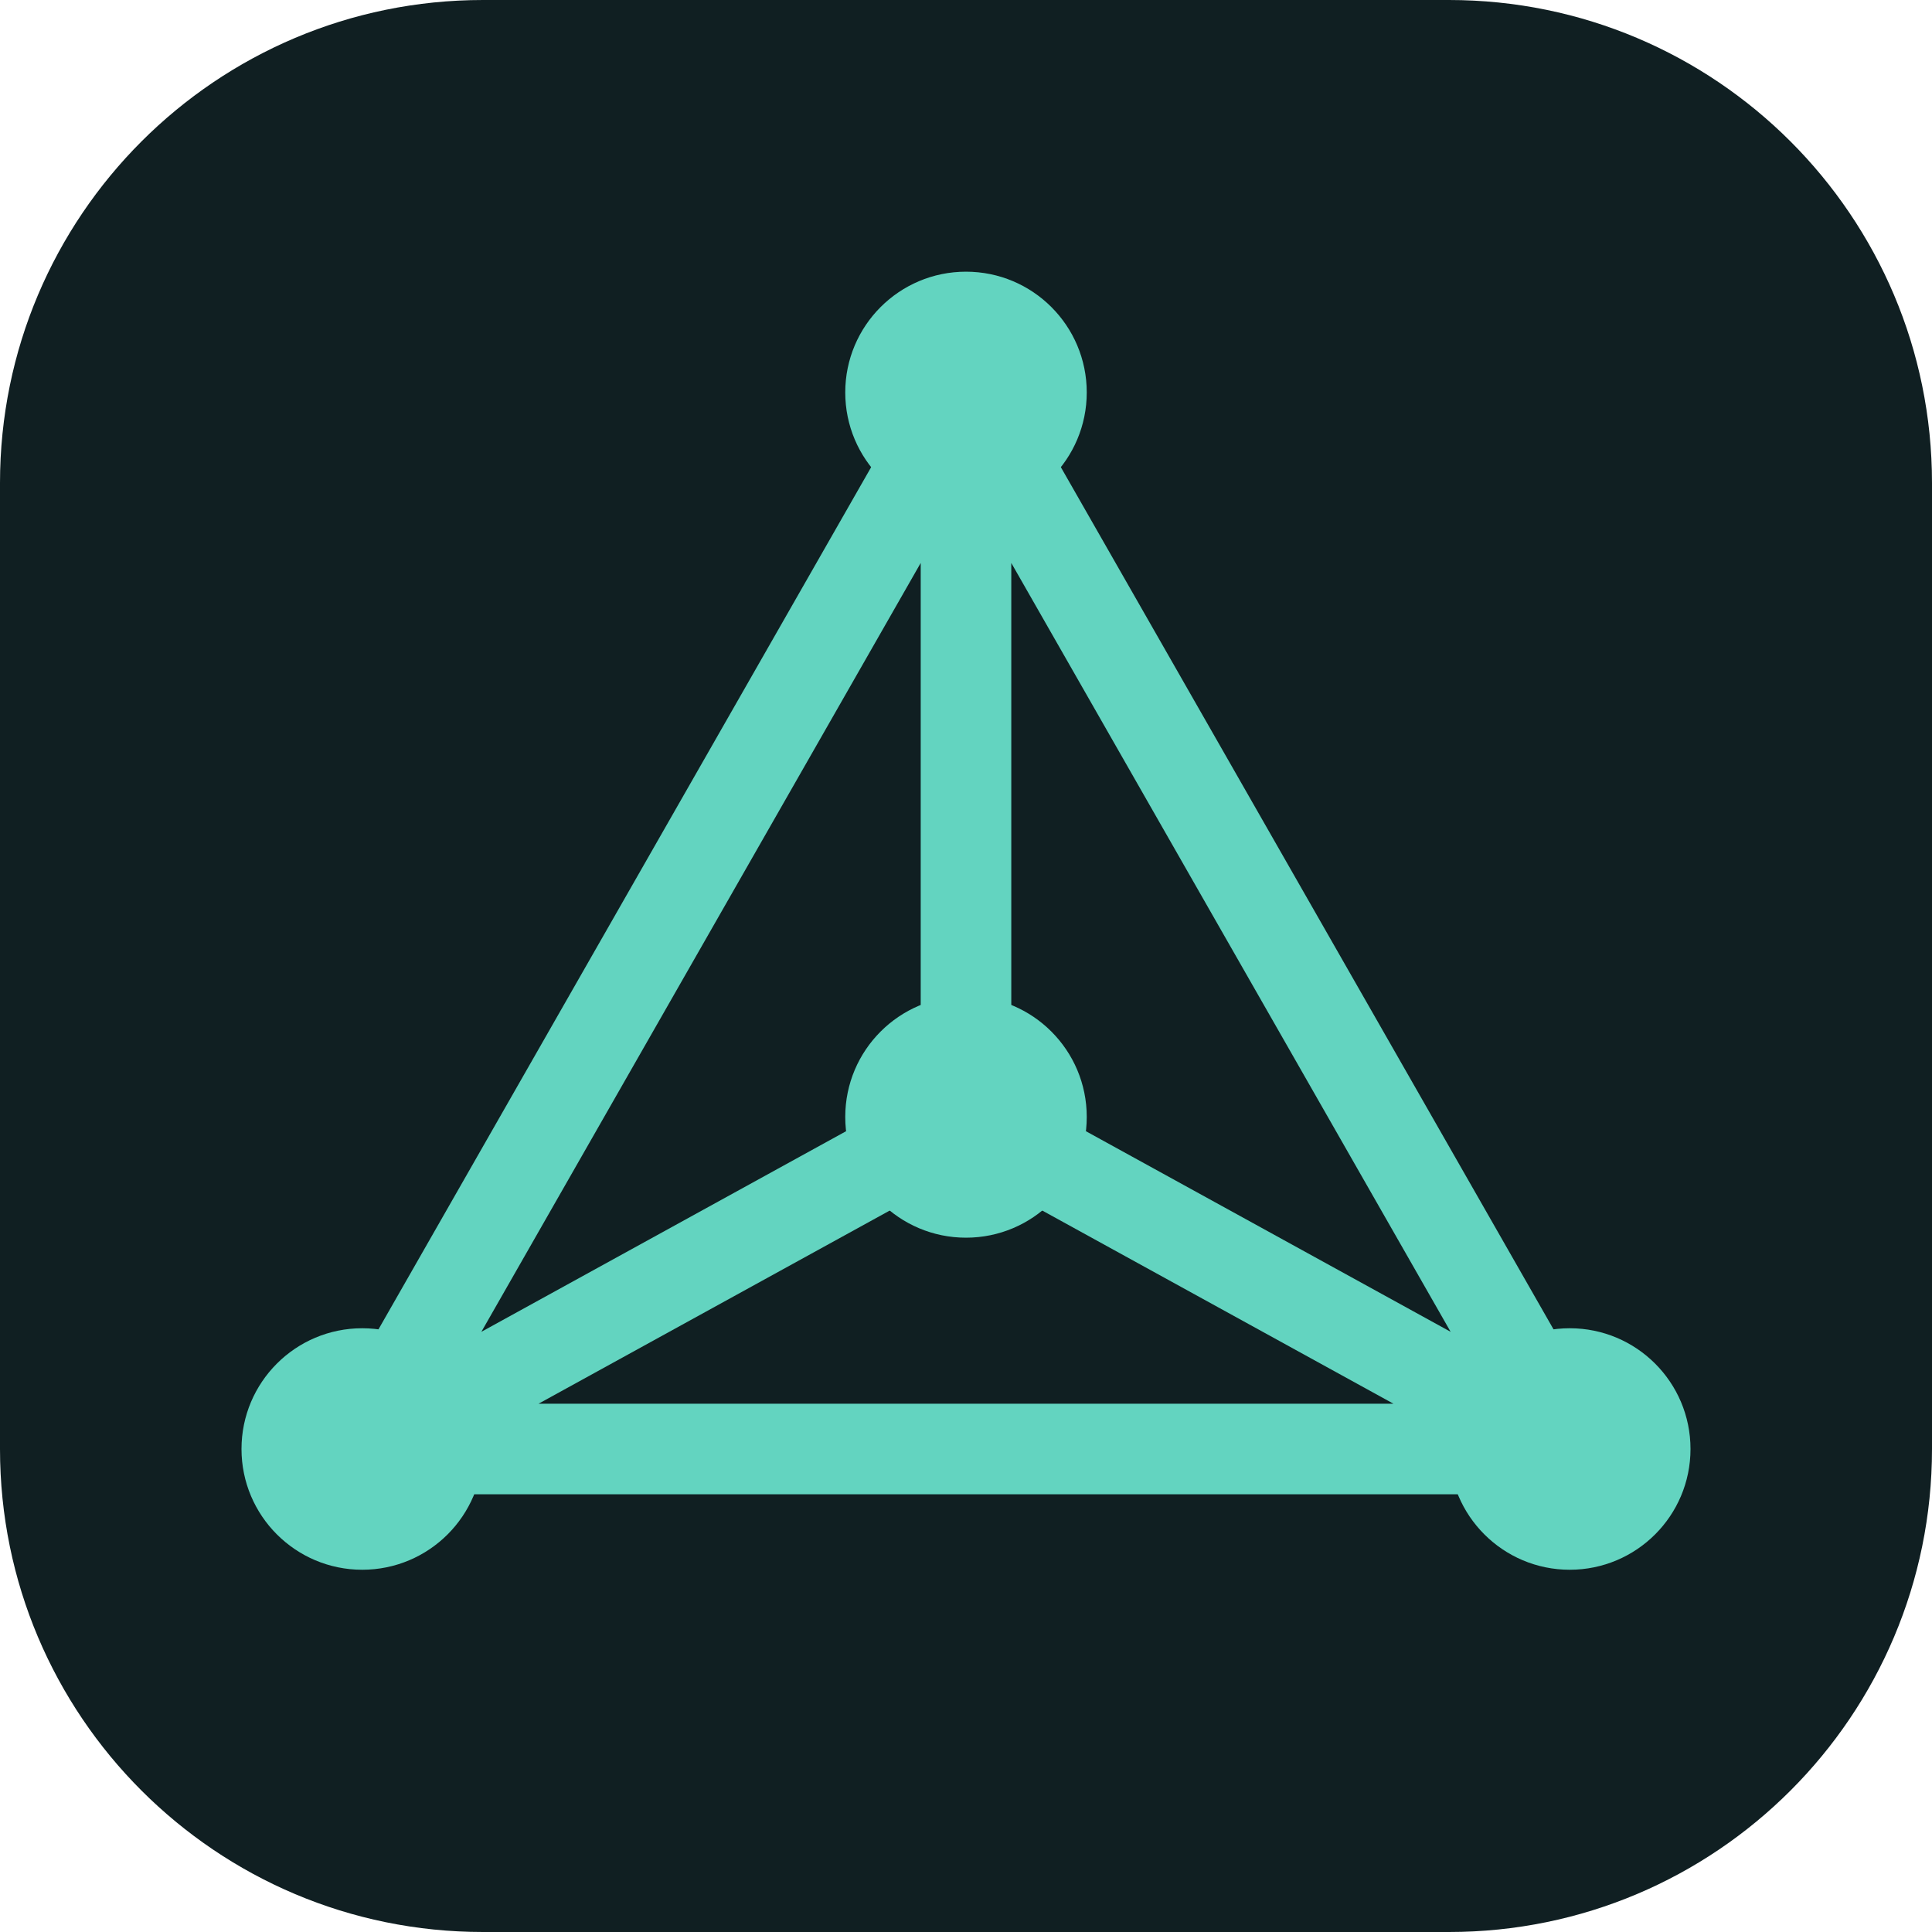
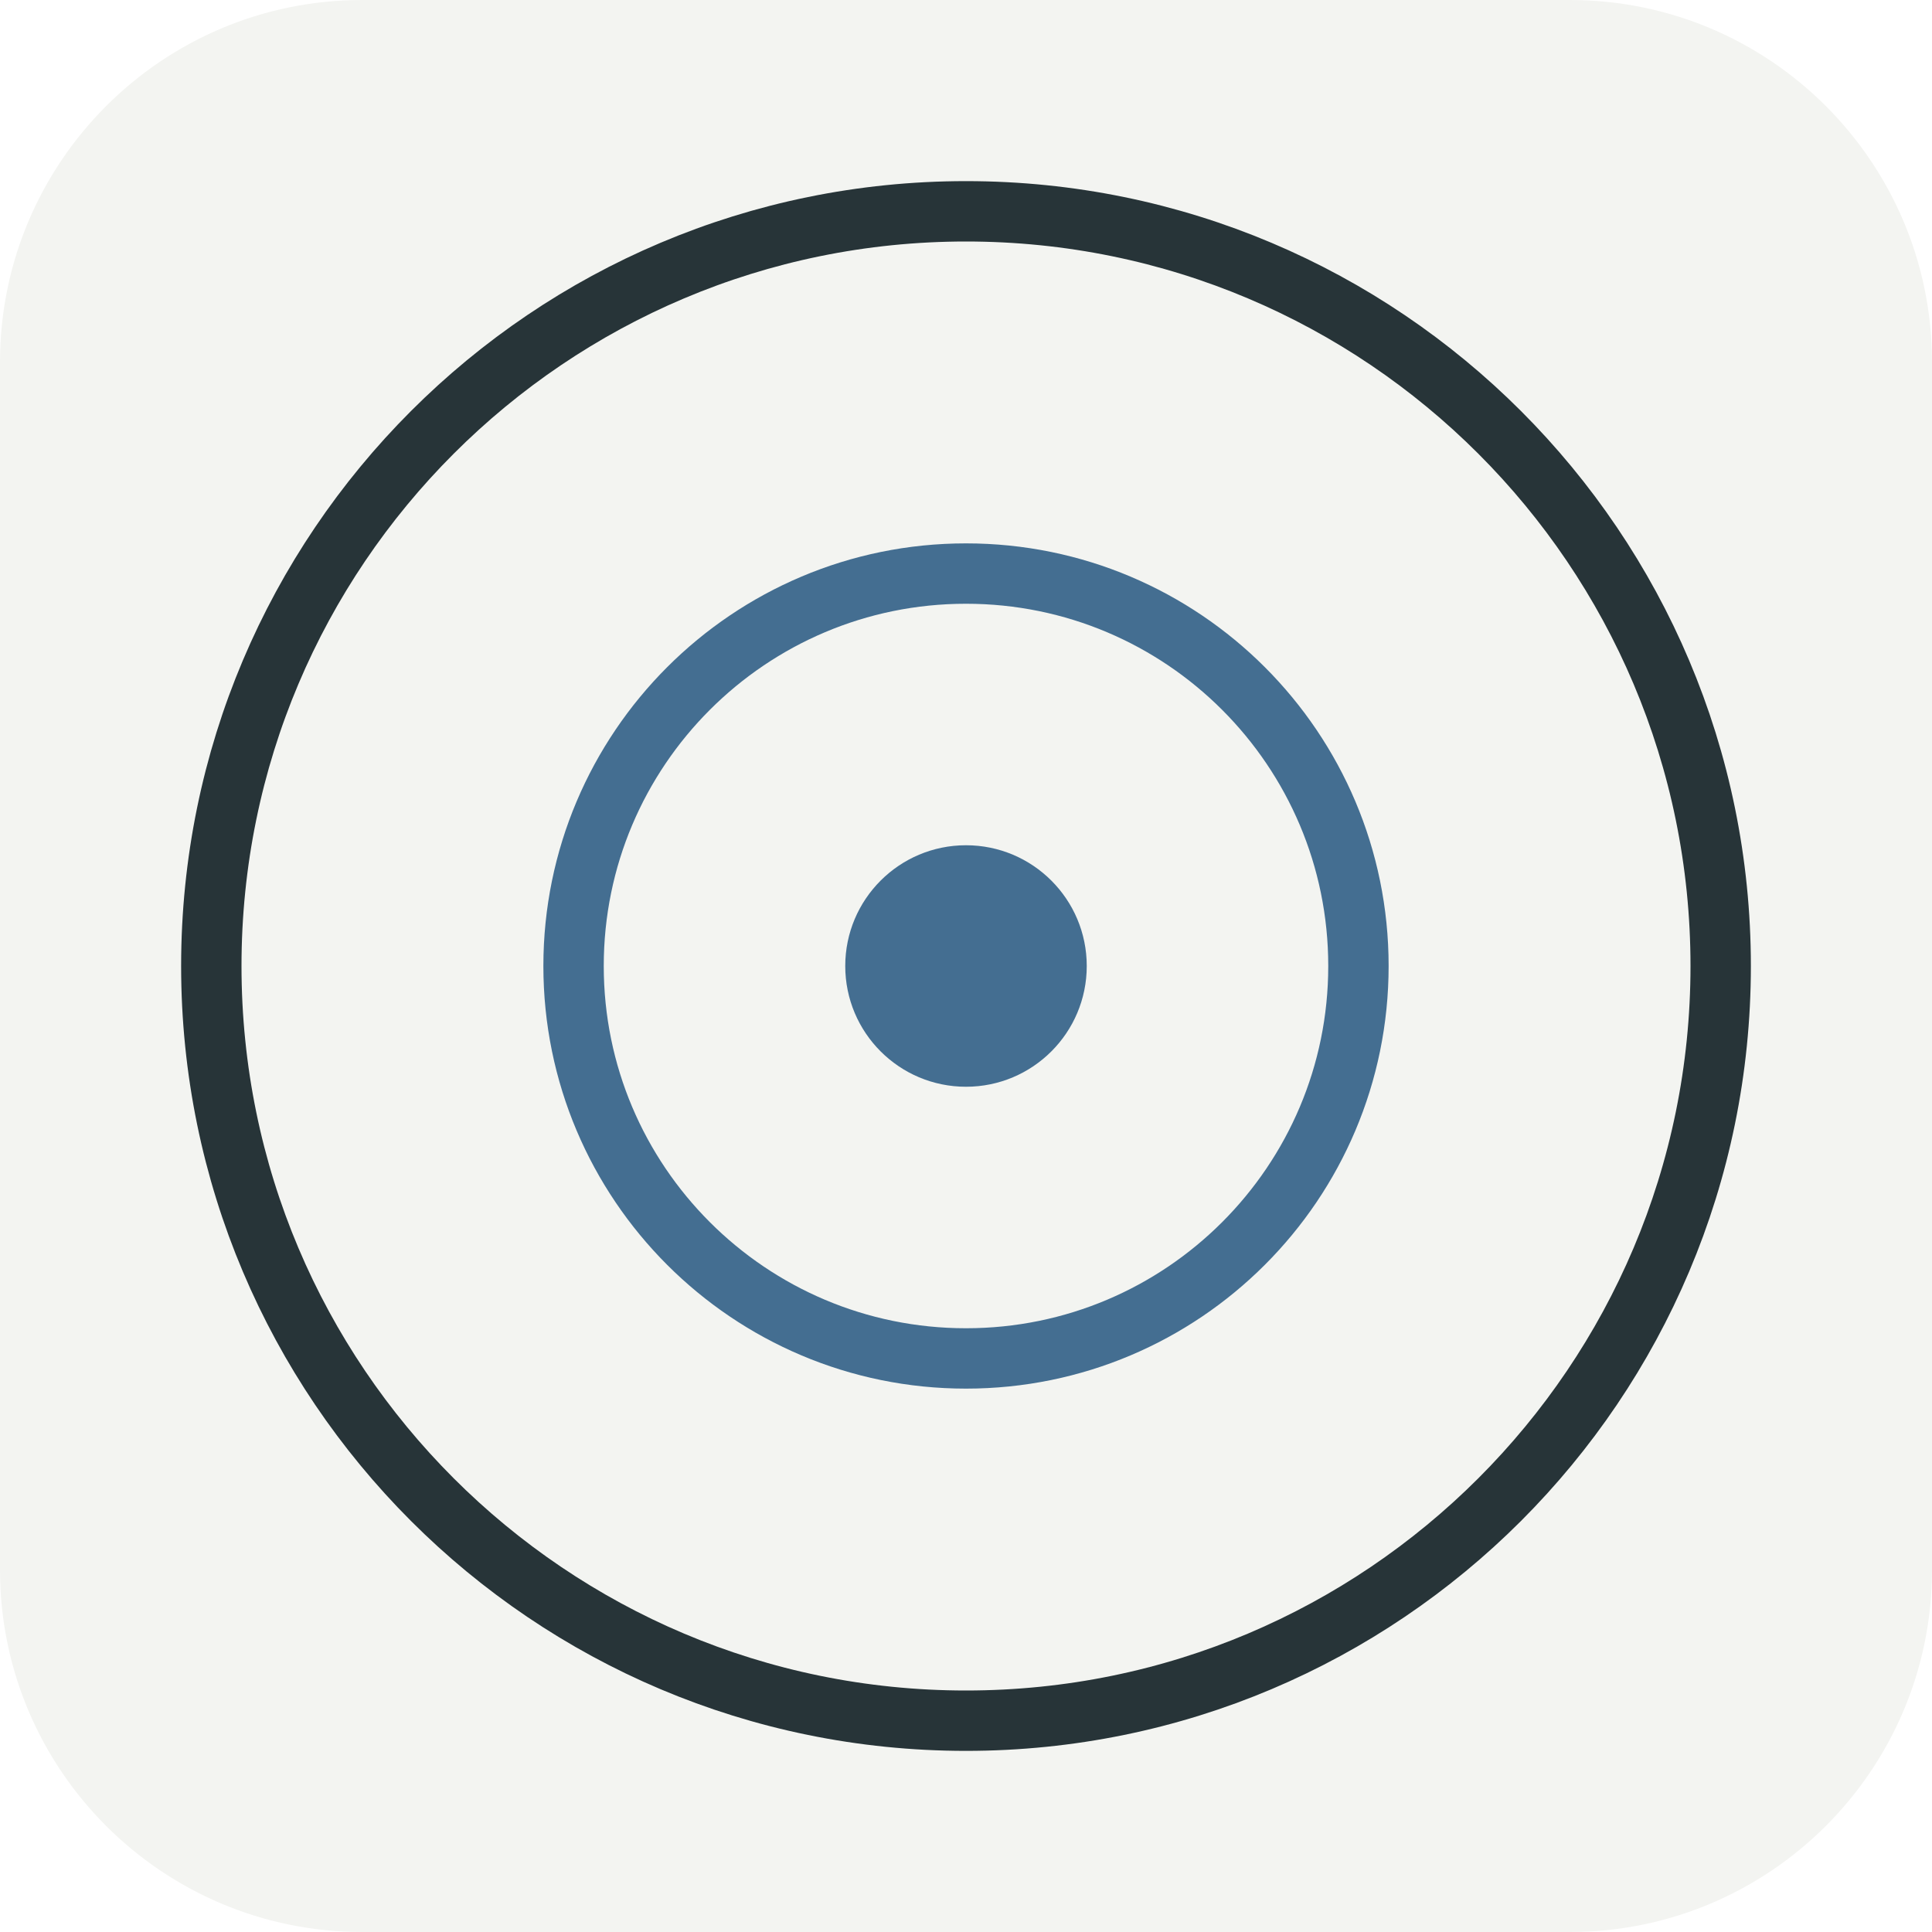
<svg xmlns="http://www.w3.org/2000/svg" viewBox="0 0 64 64">
-   <rect width="64" height="64" rx="16" fill="#101f22" />
-   <path d="M32 13 52 48H12Z M32 13v24M12 48l20-11 20 11" fill="none" stroke="#63d4c0" stroke-width="3" />
-   <g fill="#63d4c0">
-     <circle cx="32" cy="13" r="4" />
-     <circle cx="12" cy="48" r="4" />
-     <circle cx="52" cy="48" r="4" />
-     <circle cx="32" cy="37" r="4" />
-   </g>
+   <rect width="64" height="64" rx="12" fill="#f3f4f1" />
+   <circle cx="32" cy="32" r="25" fill="none" stroke="#273438" stroke-width="2" />
+   <circle cx="32" cy="32" r="13" fill="none" stroke="#446e91" stroke-width="2" />
+   <circle cx="32" cy="32" r="4" fill="#446e91" />
</svg>
